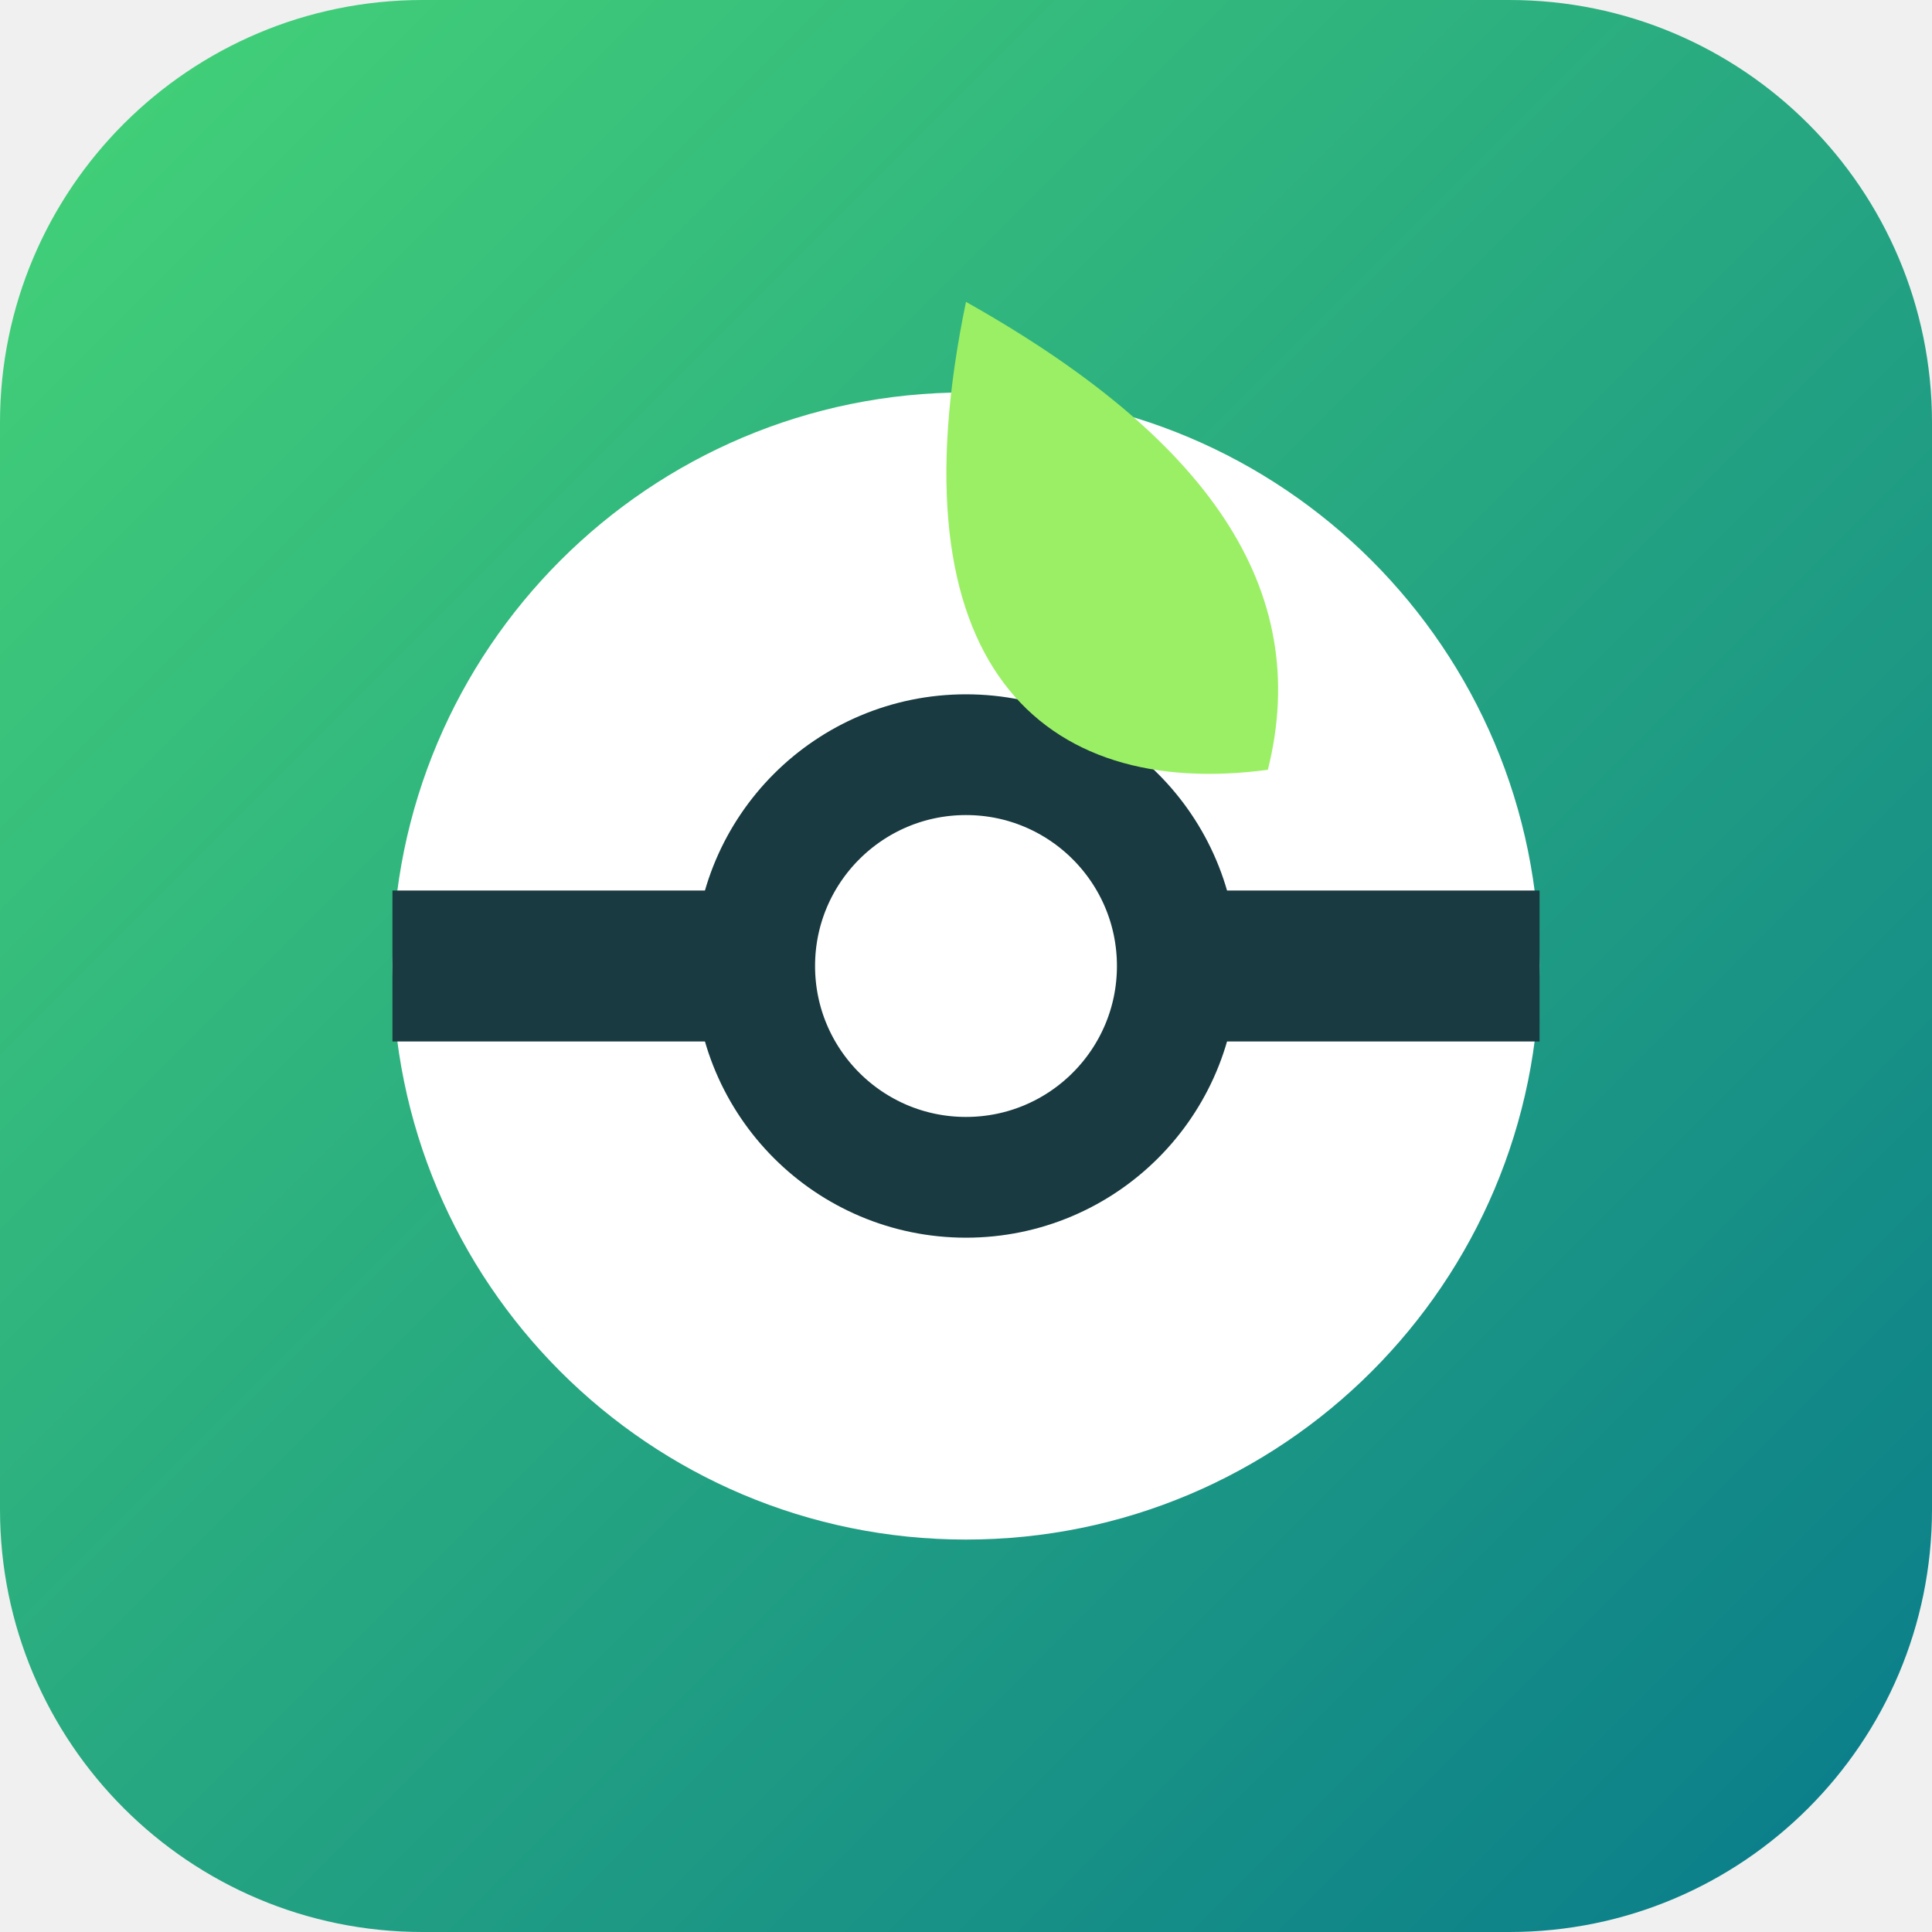
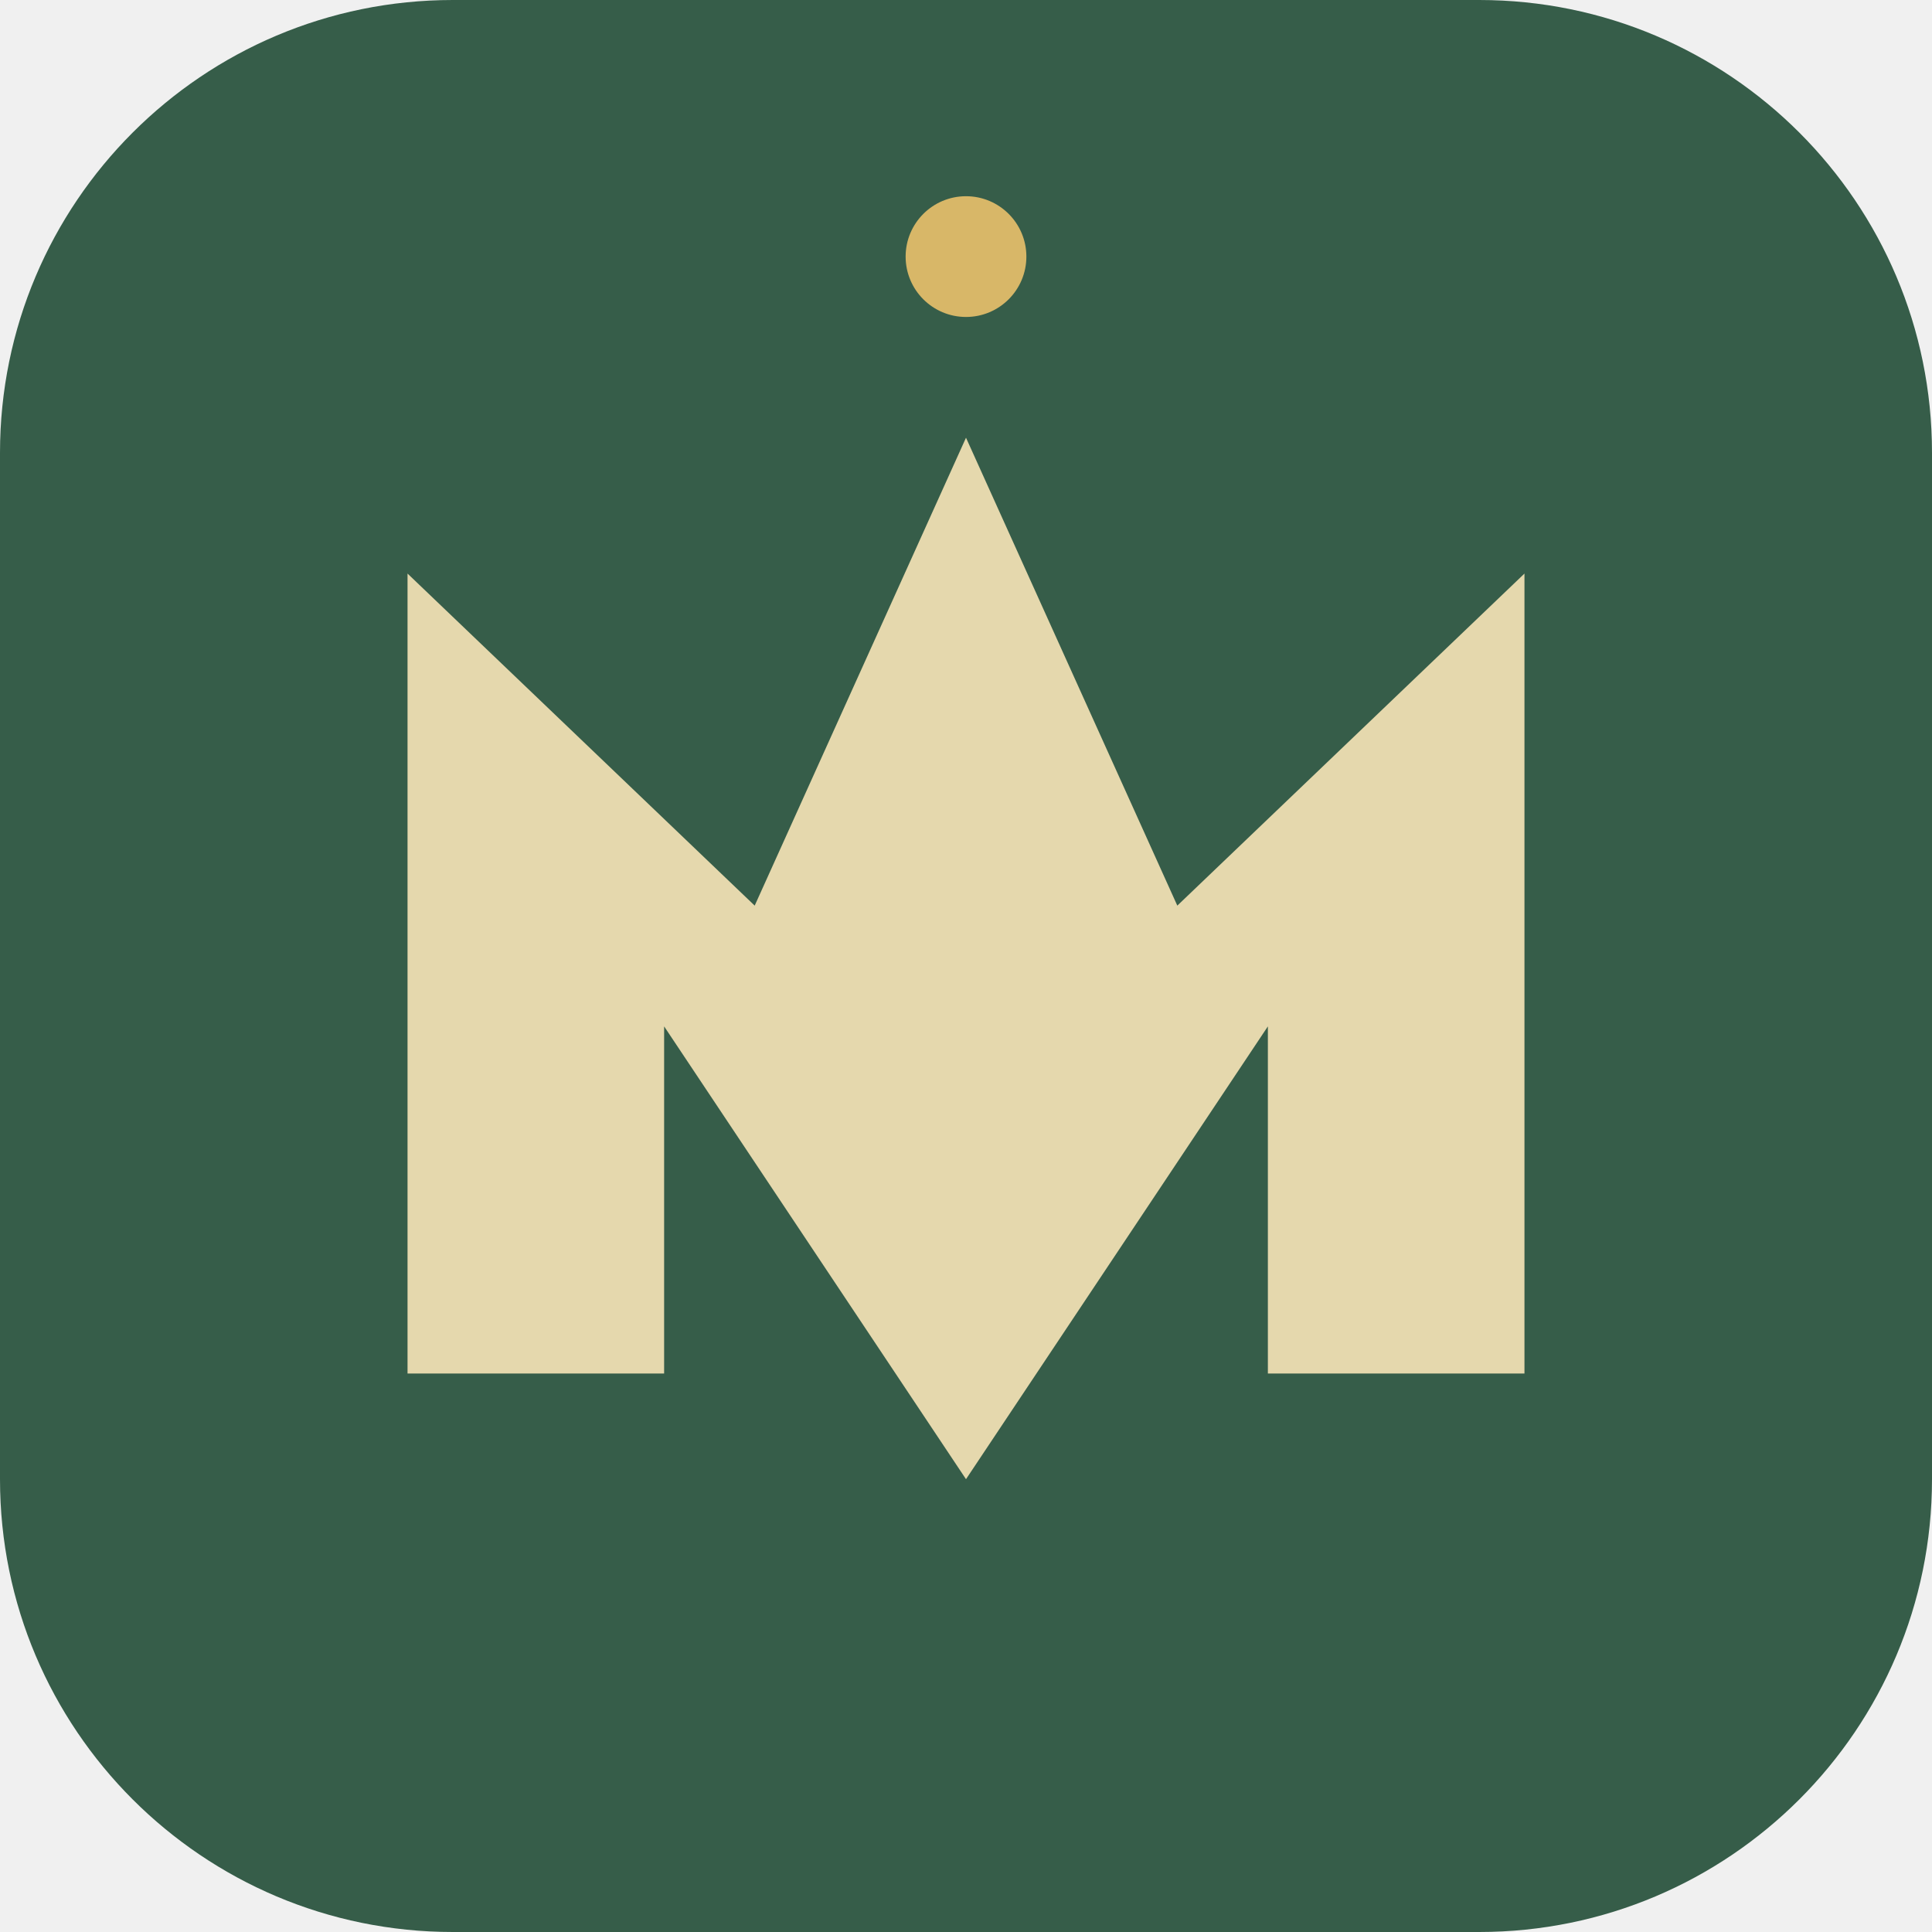
<svg xmlns="http://www.w3.org/2000/svg" viewBox="0 0 128 128">
-   <defs>
-     <linearGradient id="g" x2="1" y2="1">
-       <stop stop-color="#45d477" />
-       <stop offset="1" stop-color="#087a8b" />
-     </linearGradient>
-   </defs>
-   <rect width="128" height="128" rx="28" fill="url(#g)" />
-   <circle cx="64" cy="64" r="38" fill="#fff" />
-   <path d="M26 64h76" stroke="#183a40" stroke-width="10" />
-   <circle cx="64" cy="64" r="14" fill="#fff" stroke="#183a40" stroke-width="8" />
-   <path d="M64 20c16 9 23 19 20 31-15 2-25-7-20-31Z" fill="#9bef65" />
+   <rect width="128" height="128" rx="30" fill="#365d49" />
+   <path d="M27 91V38l23 22 14-31 14 31 23-22v53H84V68L64 98 44 68v23Z" fill="#e5d8ad" />
+   <circle cx="64" cy="17" r="4" fill="#d8b768" />
</svg>
